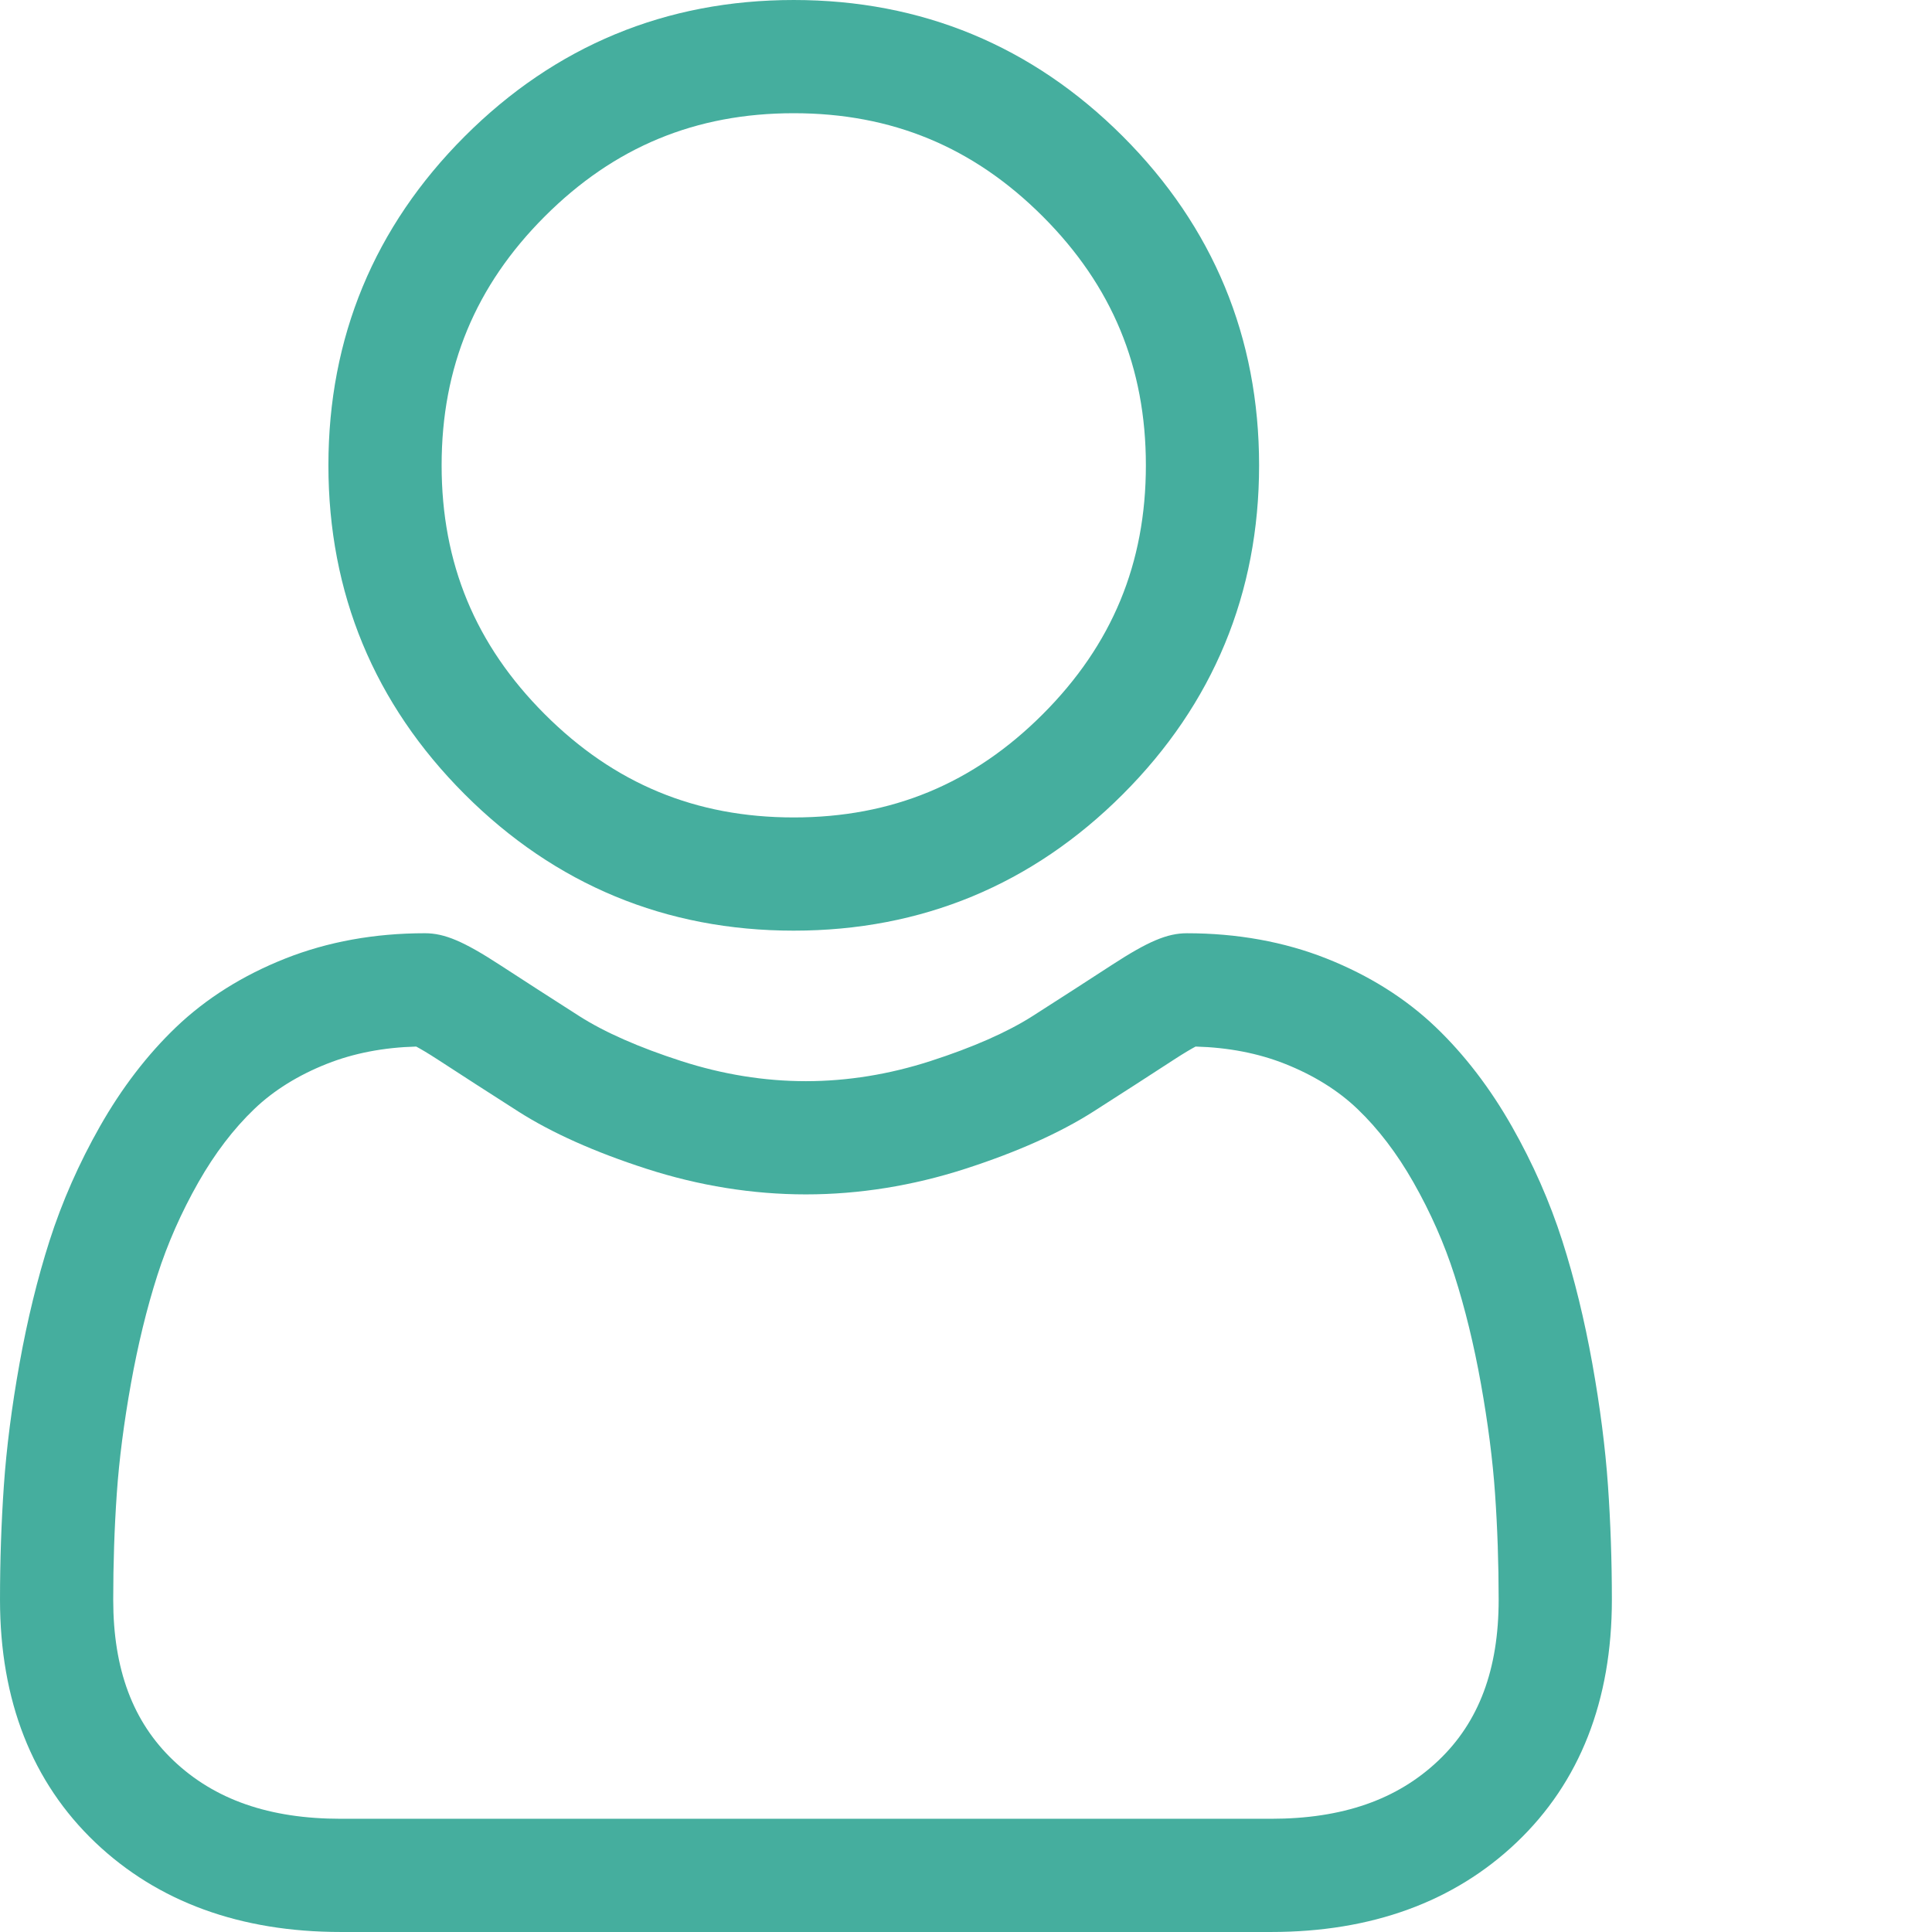
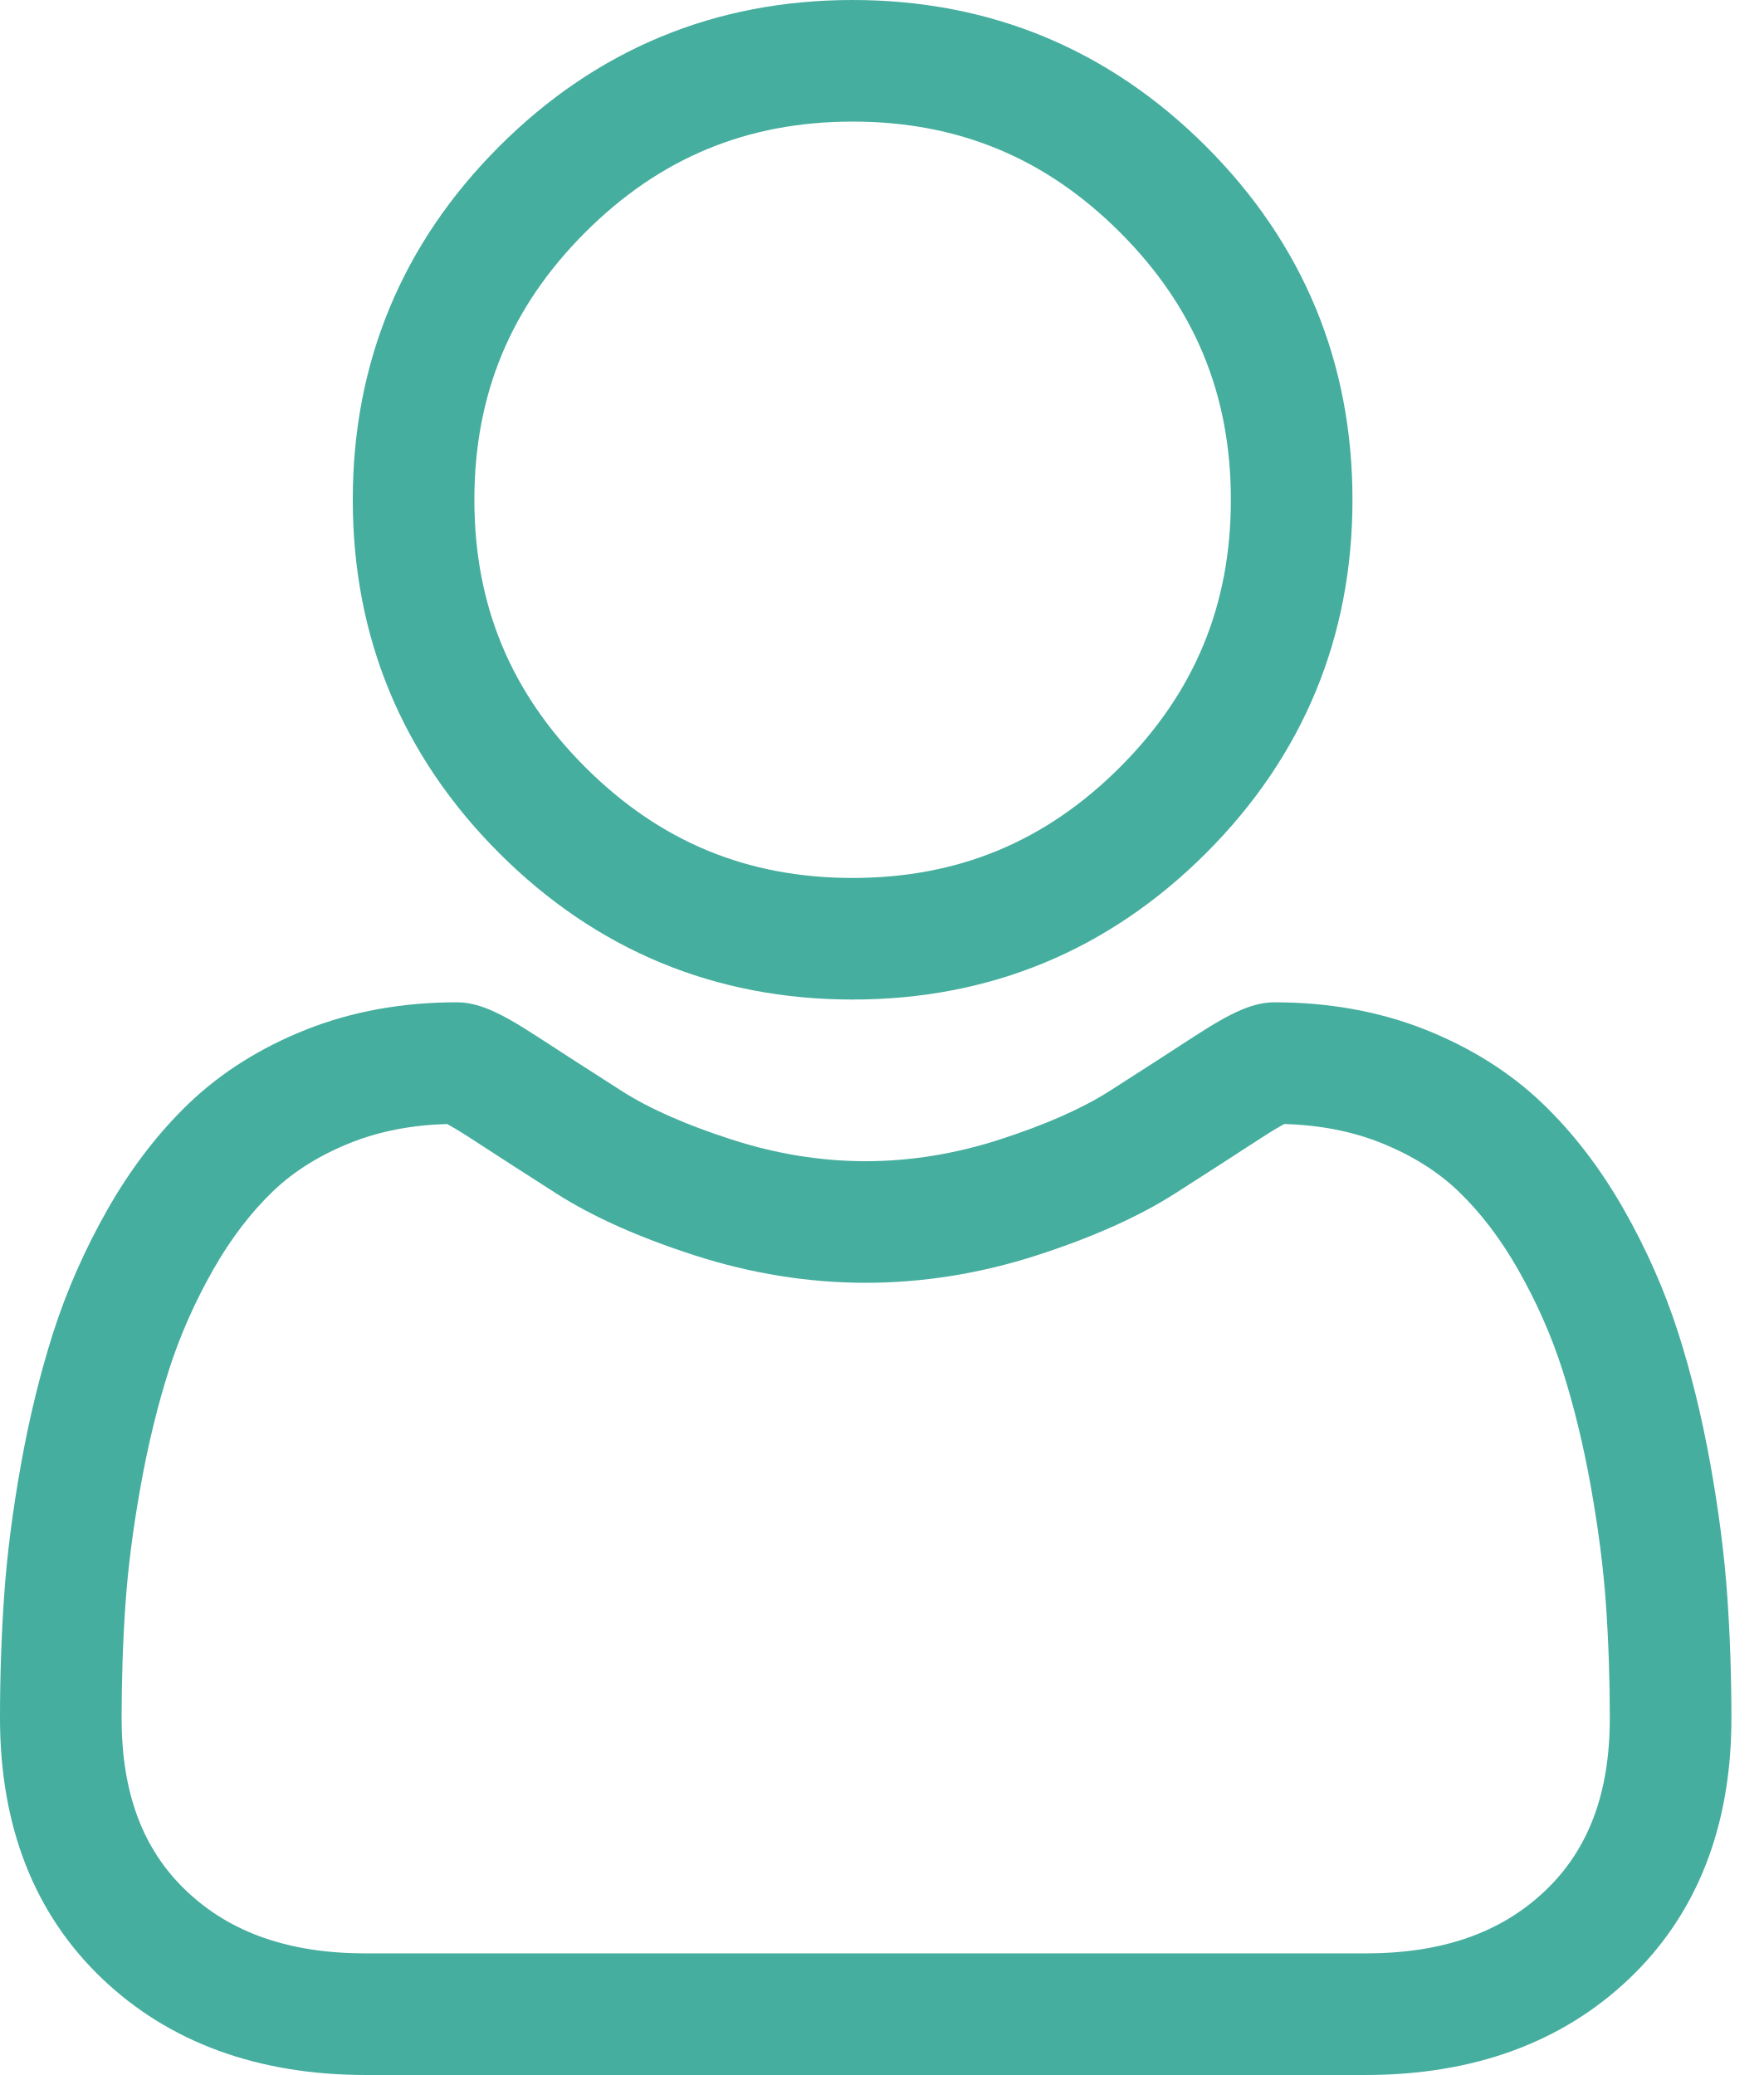
- <svg xmlns="http://www.w3.org/2000/svg" version="1.1" width="512" height="512" x="0" y="0" viewBox="0 0 512 512.001" style="enable-background:new 0 0 512 512" xml:space="preserve" class="">
+ <svg xmlns="http://www.w3.org/2000/svg" version="1.1" width="435" height="512" x="0" y="0" viewBox="0 0 435 512" style="enable-background:new 0 0 512 512" xml:space="preserve" class="">
  <g>
    <path d="m210.352 246.633c33.883 0 63.219-12.152 87.195-36.129 23.969-23.973 36.125-53.305 36.125-87.191 0-33.875-12.152-63.211-36.129-87.191-23.977-23.969-53.312-36.121-87.191-36.121-33.887 0-63.219 12.152-87.191 36.125s-36.129 53.309-36.129 87.188c0 33.887 12.156 63.223 36.129 87.195 23.98 23.969 53.316 36.125 87.191 36.125zm-65.973-189.293c18.395-18.395 39.973-27.336 65.973-27.336 25.996 0 47.578 8.941 65.977 27.336 18.395 18.398 27.34 39.98 27.34 65.973 0 26-8.945 47.578-27.34 65.977-18.398 18.398-39.98 27.34-65.977 27.34-25.992 0-47.57-8.945-65.973-27.34-18.398-18.395-27.344-39.977-27.344-65.977 0-25.992 8.945-47.574 27.344-65.973zm0 0" fill="#45ae9e" data-original="#000000" style="" class="" />
    <path d="m426.129 393.703c-.691-9.977-2.09-20.859-4.148-32.352-2.078-11.578-4.754-22.523-7.957-32.527-3.312-10.34-7.809-20.551-13.375-30.336-5.77-10.156-12.551-19-20.16-26.277-7.957-7.613-17.699-13.734-28.965-18.199-11.227-4.441-23.668-6.691-36.977-6.691-5.227 0-10.281 2.145-20.043 8.5-6.008 3.918-13.035 8.449-20.879 13.461-6.707 4.273-15.793 8.277-27.016 11.902-10.949 3.543-22.066 5.34-33.043 5.34-10.969 0-22.086-1.797-33.043-5.34-11.211-3.621-20.301-7.625-26.996-11.898-7.77-4.965-14.801-9.496-20.898-13.469-9.754-6.355-14.809-8.5-20.035-8.5-13.312 0-25.75 2.254-36.973 6.699-11.258 4.457-21.004 10.578-28.969 18.199-7.609 7.281-14.391 16.121-20.156 26.273-5.559 9.785-10.059 19.992-13.371 30.34-3.199 10.004-5.875 20.945-7.953 32.523-2.062 11.477-3.457 22.363-4.148 32.363-.68 9.777-1.023 19.953-1.023 30.234 0 26.727 8.496 48.363 25.25 64.32 16.547 15.746 38.438 23.73 65.066 23.73h246.531c26.621 0 48.512-7.984 65.062-23.73 16.758-15.945 25.254-37.59 25.254-64.324-.004-10.316-.352-20.492-1.035-30.242zm-44.906 72.828c-10.934 10.406-25.449 15.465-44.379 15.465h-246.527c-18.934 0-33.449-5.059-44.379-15.461-10.723-10.207-15.934-24.141-15.934-42.586 0-9.594.316-19.066.949-28.16.617-8.922 1.879-18.723 3.75-29.137 1.848-10.285 4.199-19.938 6.996-28.676 2.684-8.379 6.344-16.676 10.883-24.668 4.332-7.617 9.316-14.152 14.816-19.418 5.145-4.926 11.629-8.957 19.27-11.98 7.066-2.797 15.008-4.328 23.629-4.559 1.051.559 2.922 1.625 5.953 3.602 6.168 4.02 13.277 8.605 21.137 13.625 8.859 5.648 20.273 10.75 33.91 15.152 13.941 4.508 28.16 6.797 42.273 6.797 14.113 0 28.336-2.289 42.27-6.793 13.648-4.41 25.059-9.508 33.93-15.164 8.043-5.141 14.953-9.594 21.121-13.617 3.031-1.973 4.902-3.043 5.953-3.602 8.625.23 16.566 1.762 23.637 4.559 7.637 3.023 14.121 7.059 19.266 11.98 5.5 5.262 10.484 11.797 14.816 19.422 4.543 7.988 8.207 16.289 10.887 24.66 2.801 8.75 5.156 18.398 7 28.676 1.867 10.434 3.133 20.238 3.75 29.145v.008c.637 9.059.957 18.527.961 28.148-.004 18.449-5.215 32.379-15.938 42.582zm0 0" fill="#45ae9e" data-original="#000000" style="" class="" />
  </g>
</svg>
